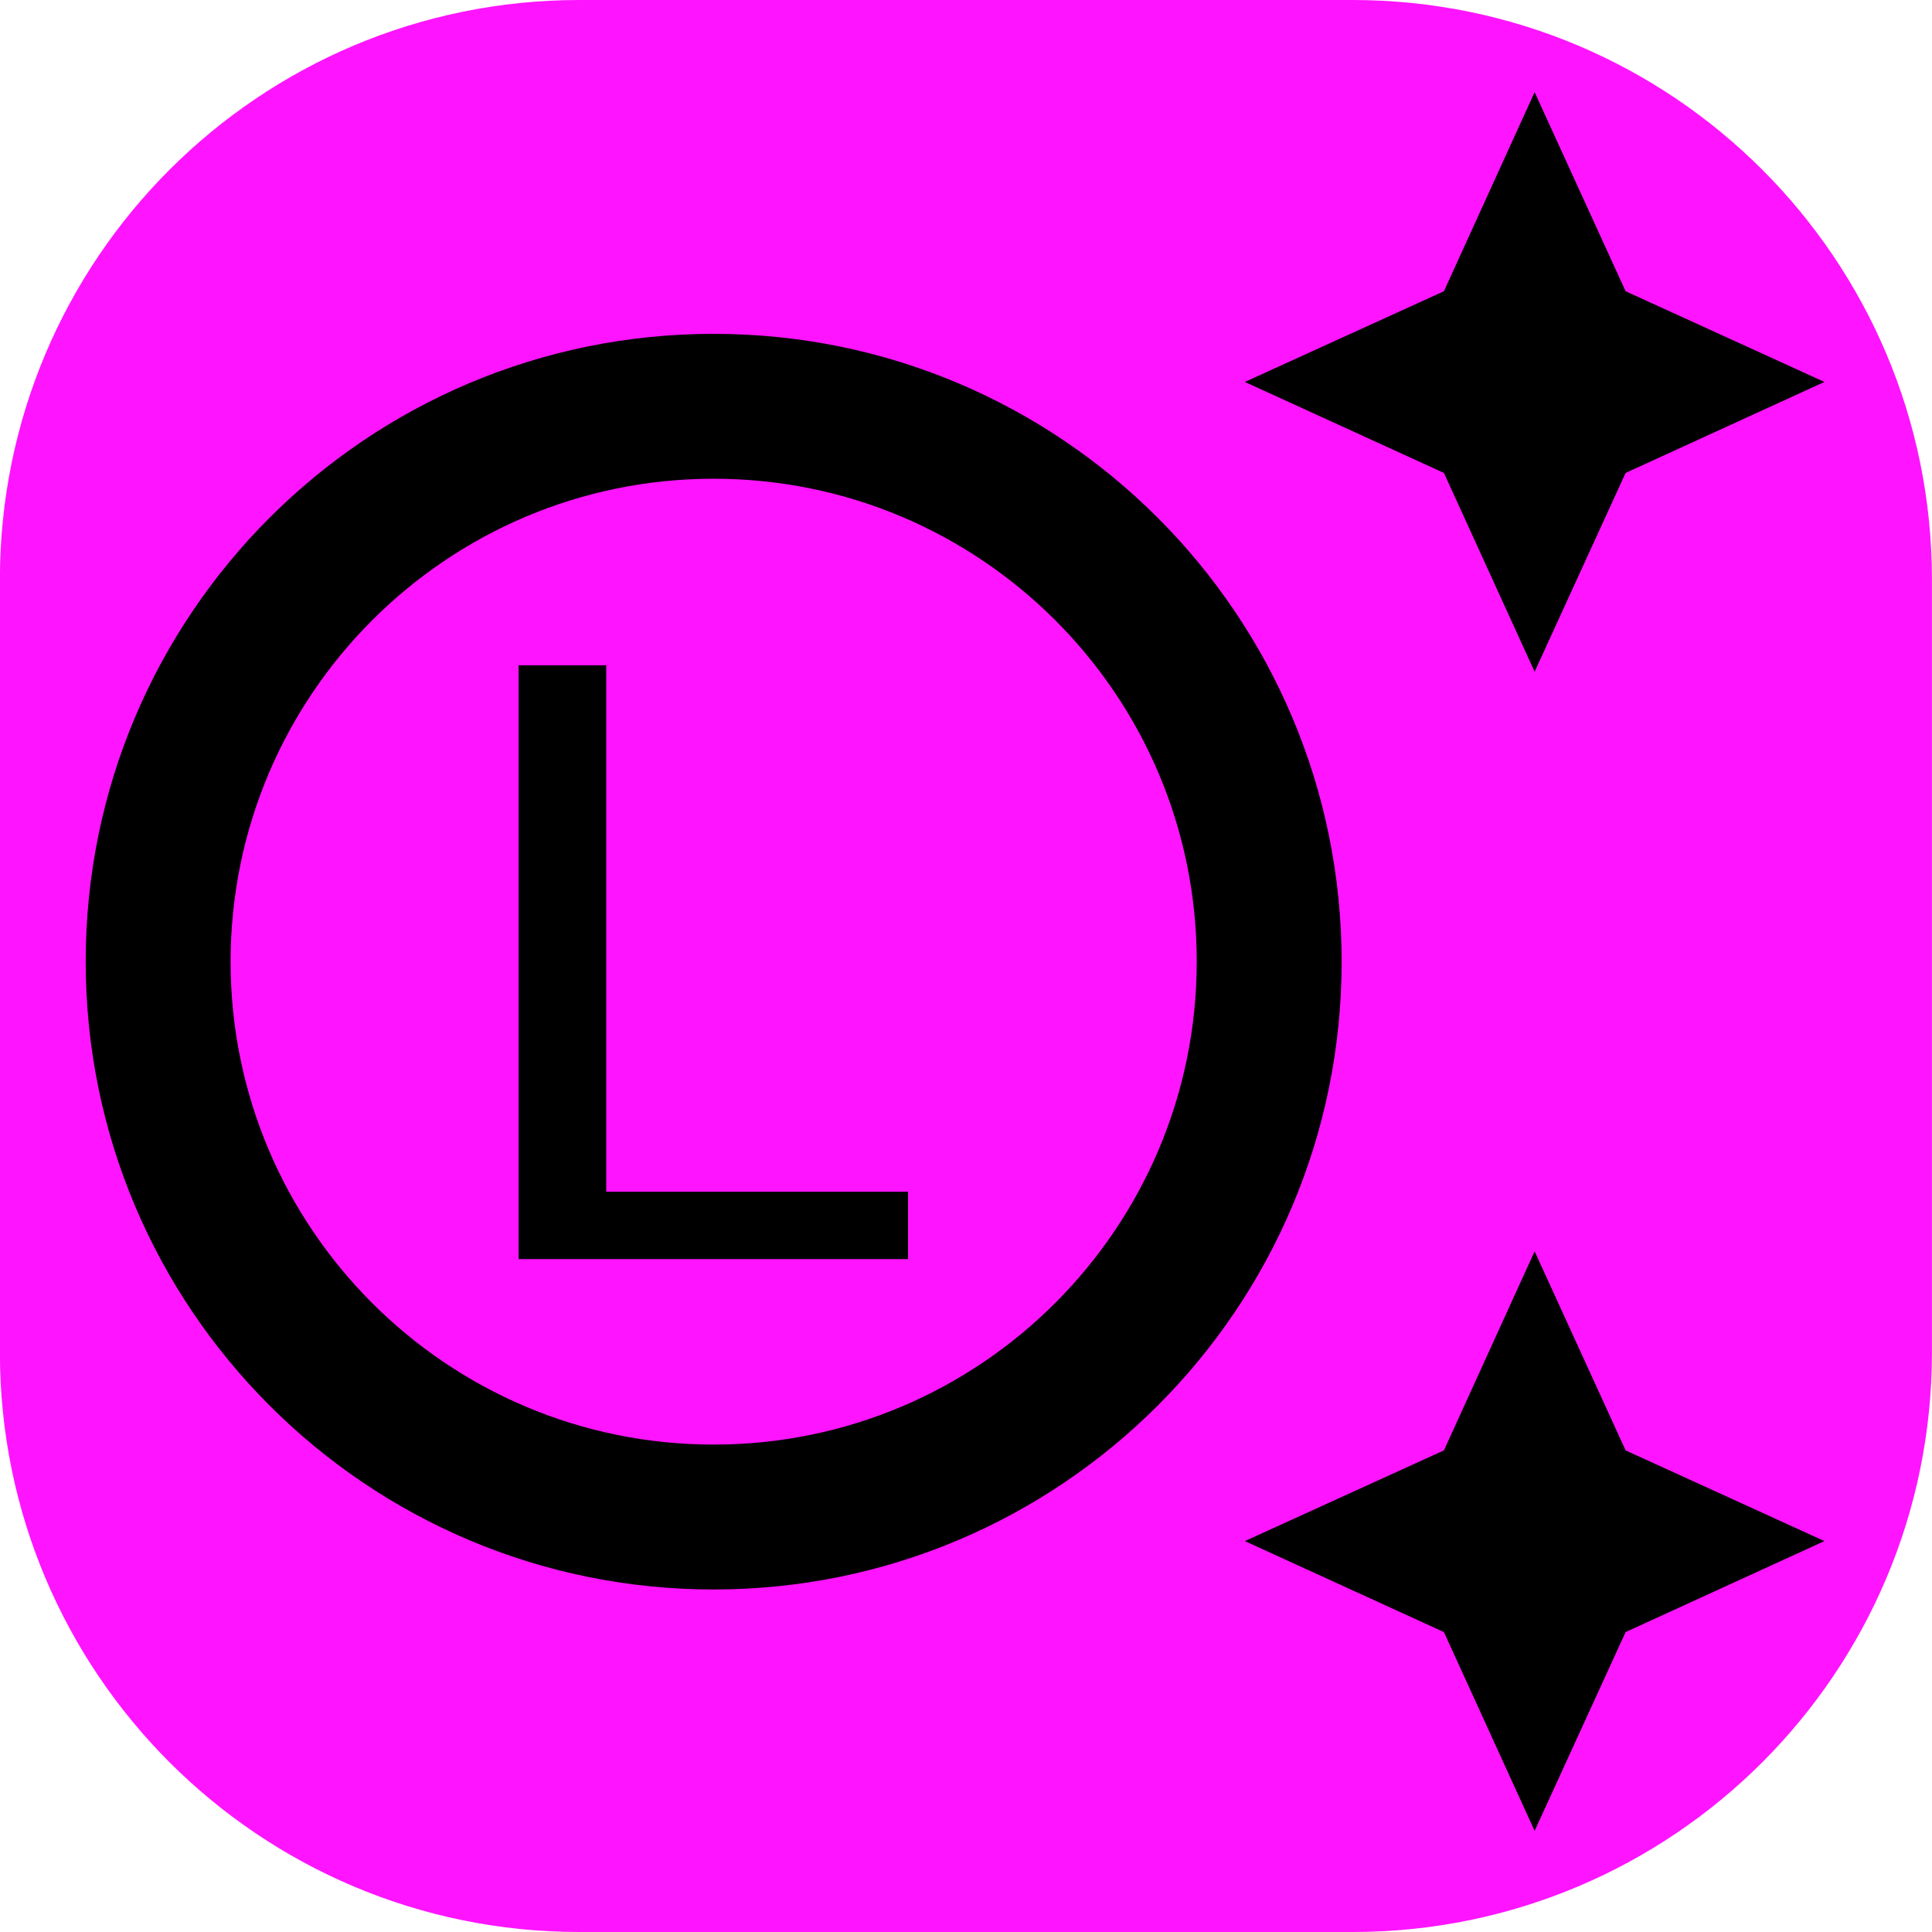
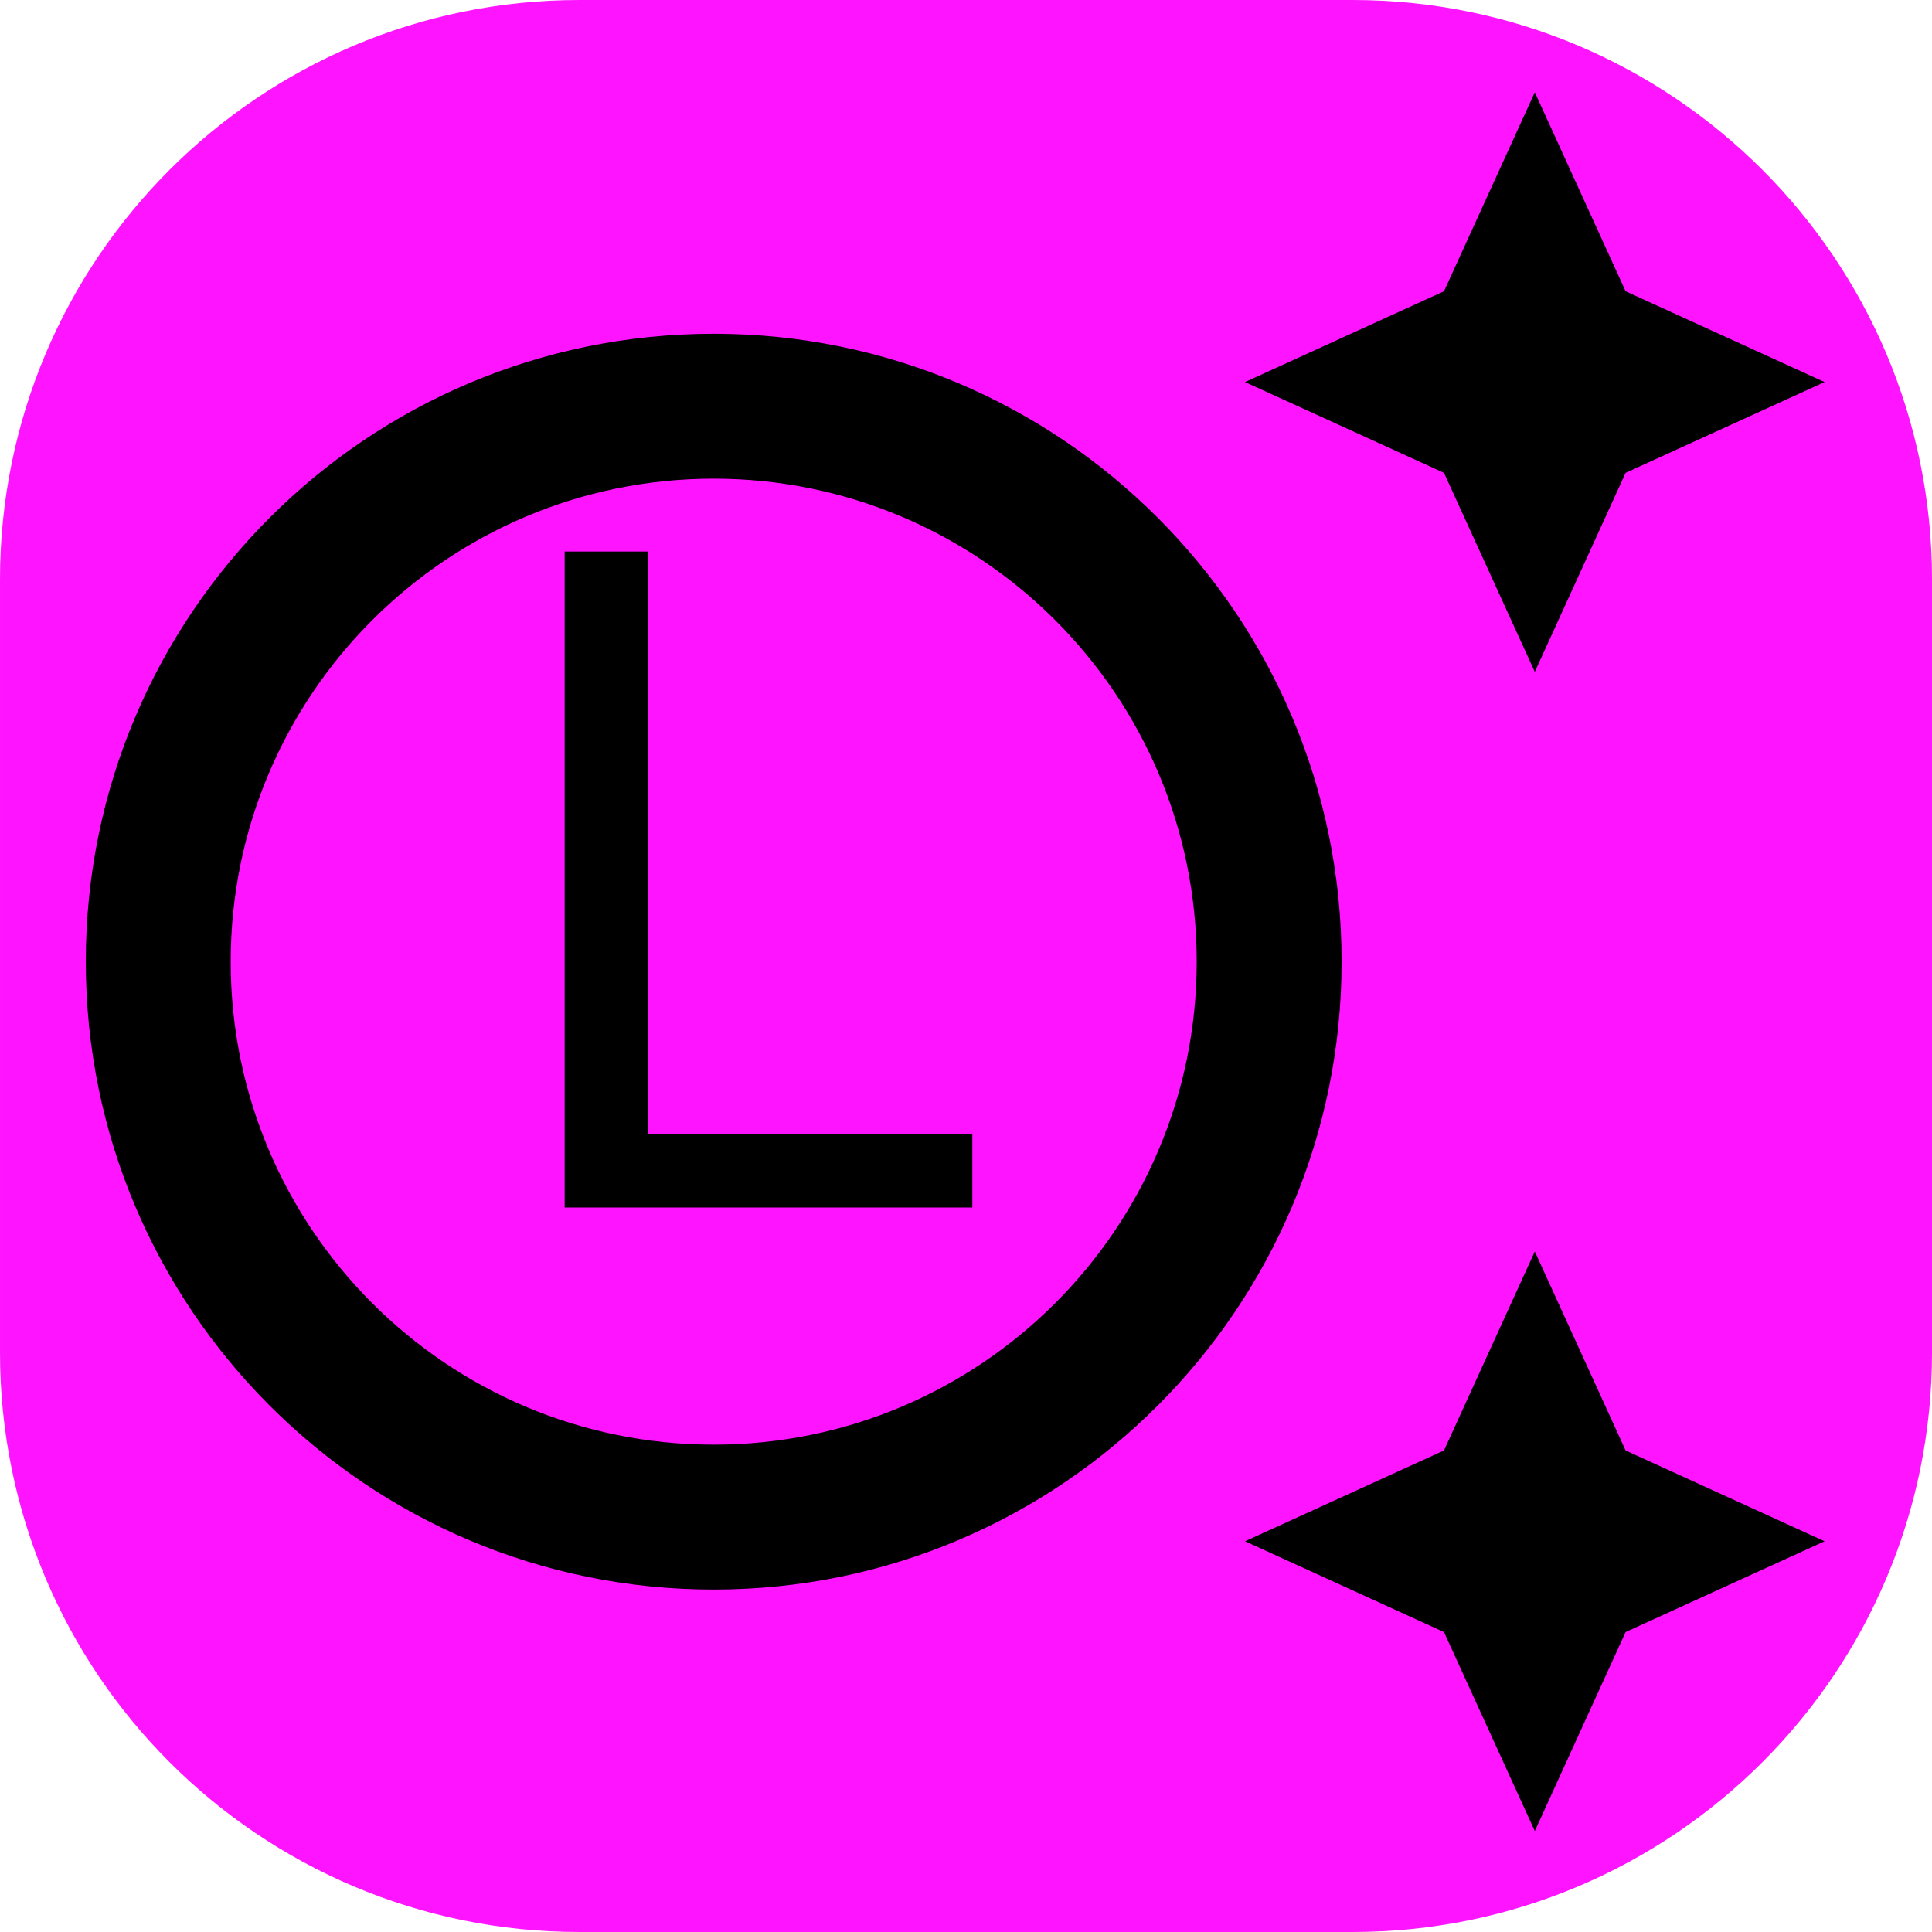
- <svg xmlns="http://www.w3.org/2000/svg" enable-background="new 0 0 20 20" height="16" viewBox="0 0 6.667 6.667" width="16" fill="#000000" version="1.1" id="svg2799">
-   <defs id="defs2803" />
-   <rect fill="none" height="6.667" width="6.667" id="rect2795" x="-0.037" y="-0.015" style="stroke-width:0.333" />
-   <g id="layer1" transform="translate(-0.03727025,-0.01497751)">
-     <rect style="opacity:0.92;fill:#ff00ff;stroke:#ff00ff;stroke-width:0.788;stroke-opacity:1" id="rect2907" width="5.879" height="5.879" x="0.431" y="0.409" ry="1.605" />
+ <svg xmlns="http://www.w3.org/2000/svg" width="200" height="200" viewBox="0 0 200 200">
+   <path id="rect2795" fill="none" stroke="none" d="M -1.118 -0.449 L 198.882 -0.449 L 198.882 199.551 L -1.118 199.551 Z" />
+   <g id="layer1">
+     <path id="rect2907" fill="#ff00ff" stroke="#ff00ff" stroke-width="23.641" stroke-linecap="round" stroke-linejoin="round" opacity="0.92" d="M 59.981 11.821 L 140.019 11.821 C 166.617 11.821 188.18 33.383 188.18 59.981 L 188.18 140.019 C 188.18 166.617 166.617 188.179 140.019 188.179 L 59.981 188.179 C 33.383 188.179 11.821 166.617 11.821 140.019 L 11.821 59.981 C 11.821 33.383 33.383 11.821 59.981 11.821 Z" />
  </g>
-   <g id="layer2" transform="translate(-0.03727025,-0.01497751)">
-     <path d="M 5.02,1.647 4.333,1.333 5.02,1.02 5.333,0.333 5.647,1.02 6.333,1.333 5.647,1.647 5.333,2.333 Z M 5.333,6.333 5.647,5.647 6.333,5.333 5.647,5.02 5.333,4.333 5.02,5.02 4.333,5.333 5.02,5.647 Z m -4.5,-3 C 0.833,4.253 1.58,5 2.5,5 3.42,5 4.167,4.253 4.167,3.333 4.167,2.413 3.42,1.667 2.5,1.667 c -0.92,0 -1.667,0.747 -1.667,1.667 z M 2.5,1.167 c 1.197,0 2.167,0.97 2.167,2.167 C 4.667,4.53 3.697,5.5 2.5,5.5 1.303,5.5 0.333,4.53 0.333,3.333 0.333,2.137 1.303,1.167 2.5,1.167 Z M 2.313,3.563 v 0 L 1.667,2.917 2.313,3.563 1.626,4.289 2.75,4.333 v 0 L 1.626,4.289 Z" id="path2797" style="stroke-width:0.333" />
-     <text xml:space="preserve" style="font-size:3.097px;line-height:1.25;font-family:sans-serif;stroke-width:0.29" x="1.401" y="4.691" id="text24730" transform="scale(1.075134,0.9301163)">
-       <tspan id="tspan24728" style="stroke-width:0.29" x="1.401" y="4.691">L</tspan>
-     </text>
+   <g id="layer2">
+     <path id="path2797" fill="#000000" stroke="none" d="M 149.482 48.951 L 128.882 39.551 L 149.482 30.151 L 158.882 9.551 L 168.282 30.151 L 188.882 39.551 L 168.282 48.951 L 158.882 69.551 Z M 158.882 189.551 L 168.282 168.951 L 188.882 159.551 L 168.282 150.151 L 158.882 129.551 L 149.482 150.151 L 128.882 159.551 L 149.482 168.951 Z M 23.882 99.551 C 23.882 127.151 46.282 149.551 73.882 149.551 C 101.482 149.551 123.882 127.151 123.882 99.551 C 123.882 71.951 101.482 49.551 73.882 49.551 C 46.282 49.551 23.882 71.951 23.882 99.551 Z M 73.882 34.551 C 109.782 34.551 138.882 63.651 138.882 99.551 C 138.882 135.451 109.782 164.551 73.882 164.551 C 37.982 164.551 8.882 135.451 8.882 99.551 C 8.882 63.651 37.982 34.551 73.882 34.551 Z M 68.28 106.449 L 68.28 106.449 L 48.882 87.051 L 68.28 106.449 L 47.653 128.213 L 81.382 129.551 L 81.382 129.551 L 47.653 128.213 Z" />
+     <text id="L" xml:space="preserve" x="51" y="125" font-family="Helvetica" font-size="93.15" fill="#000000">L</text>
  </g>
</svg>
